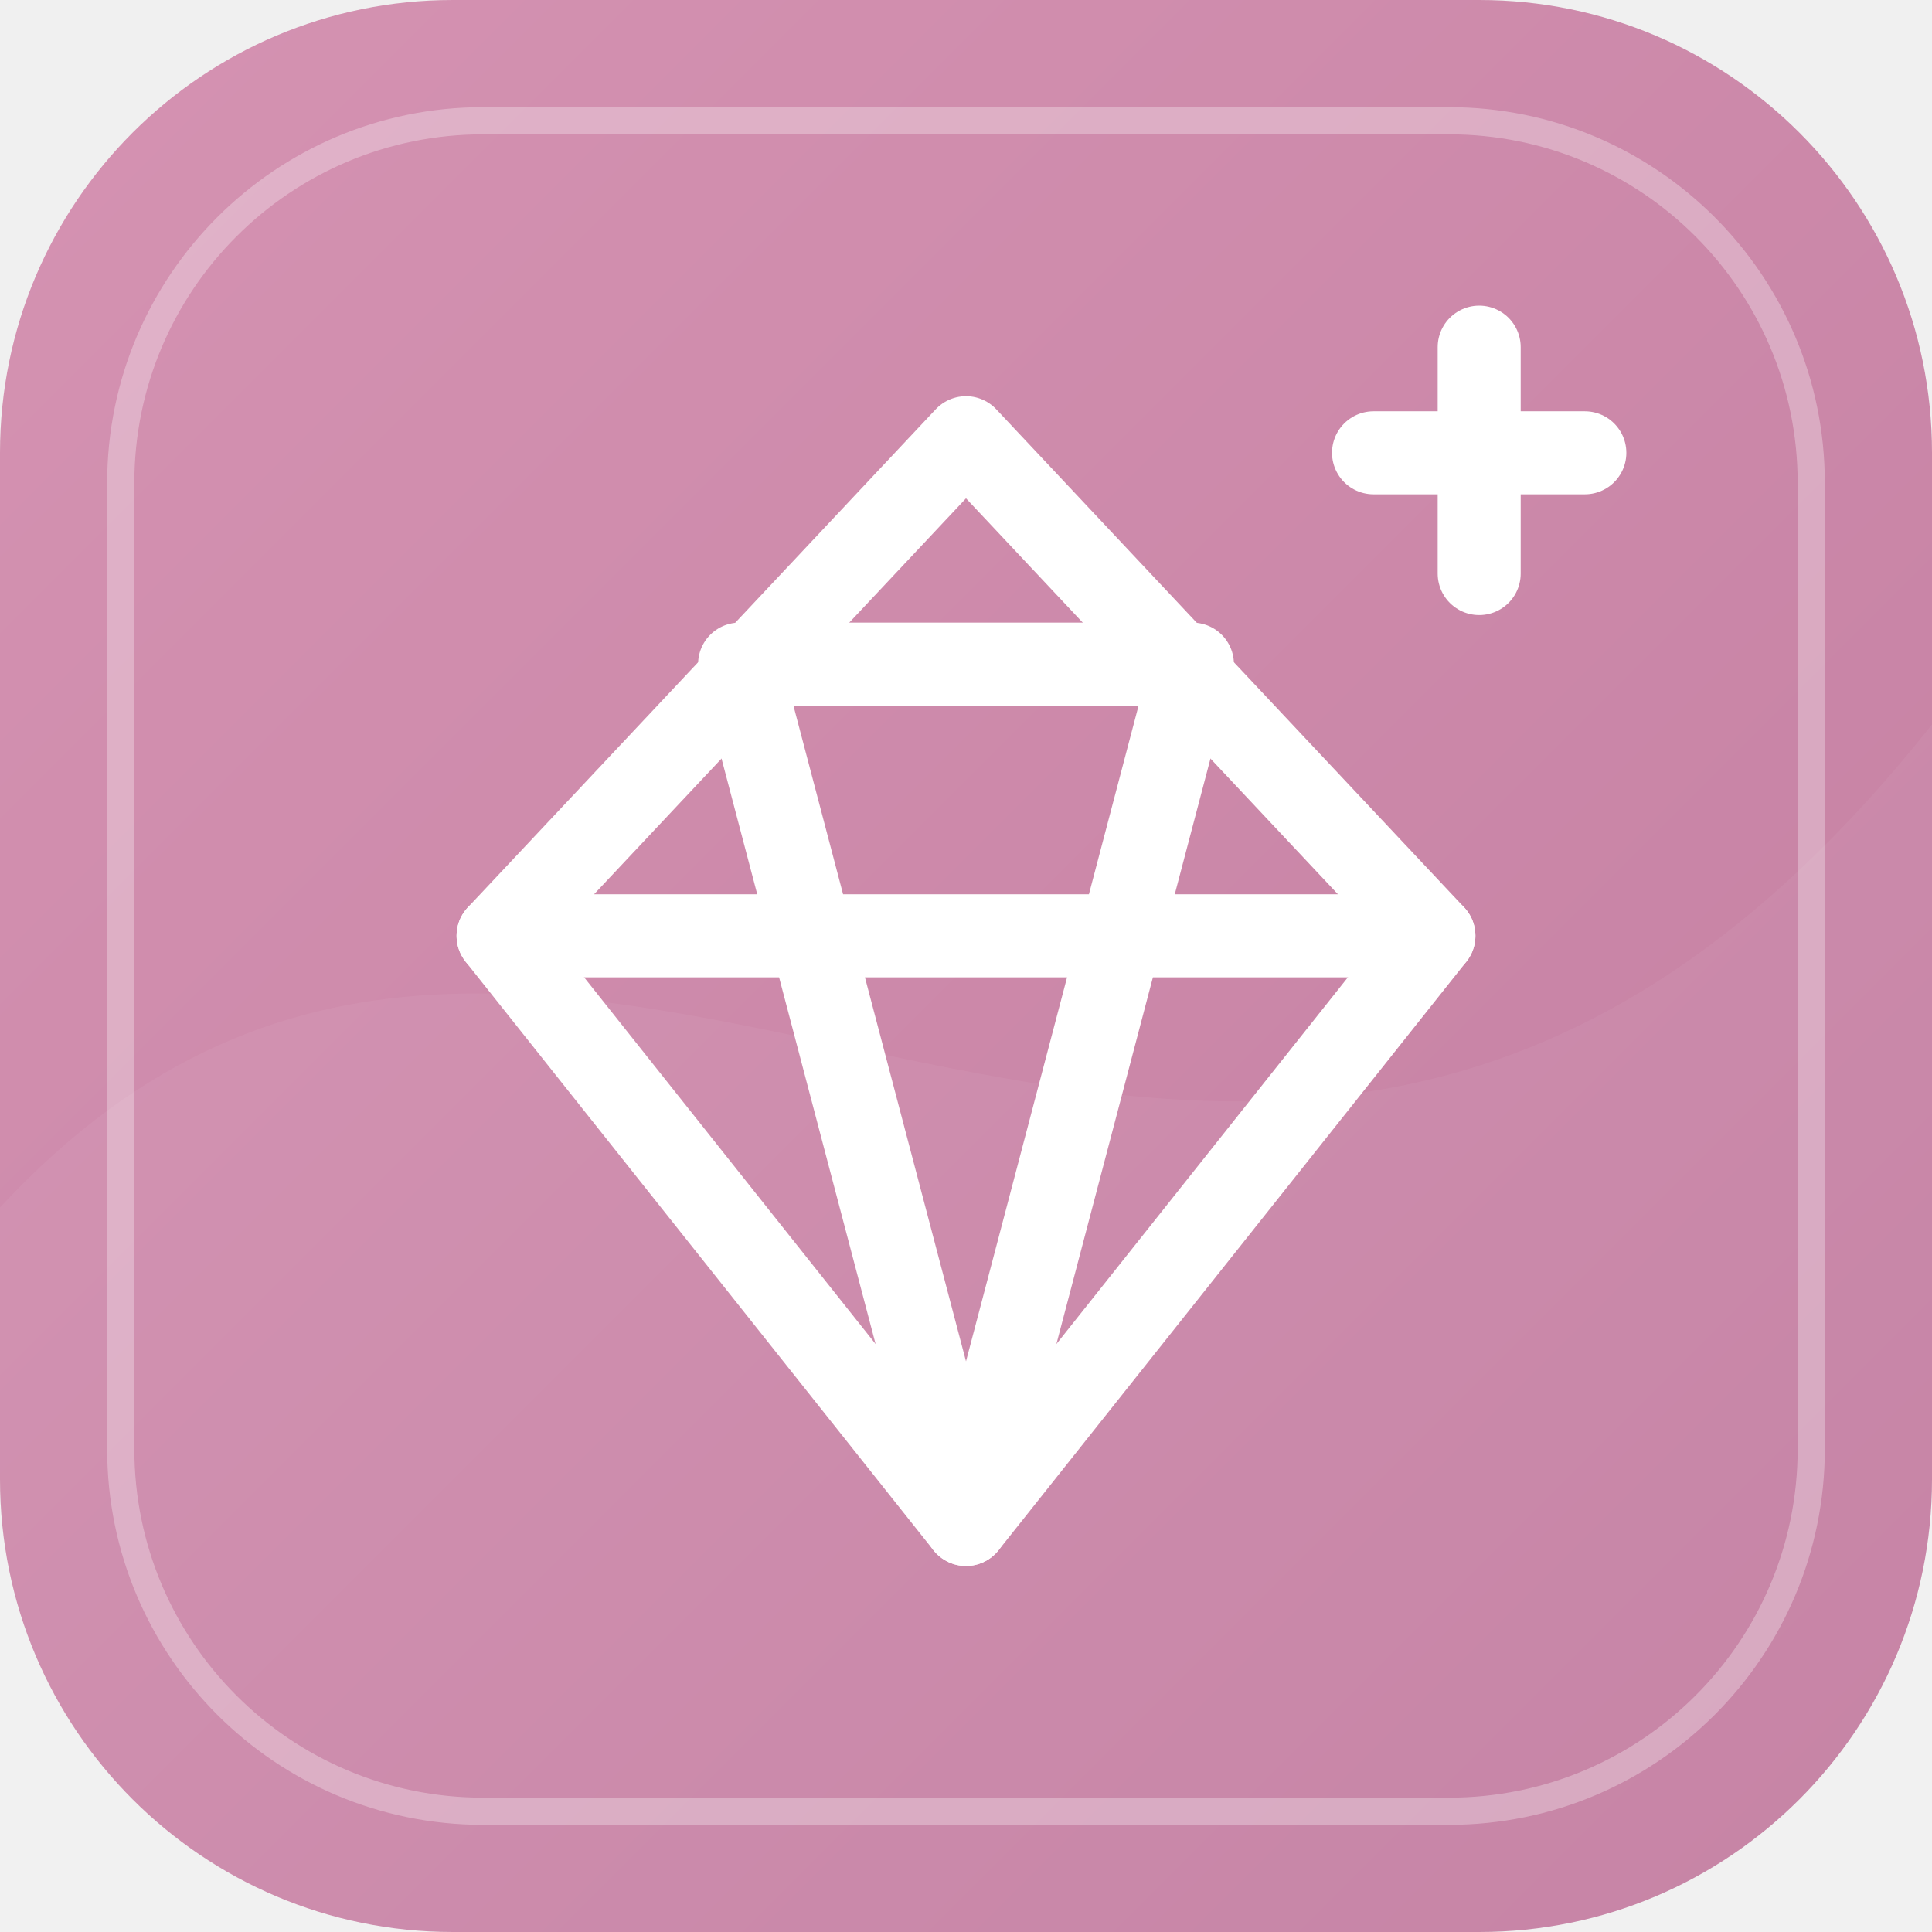
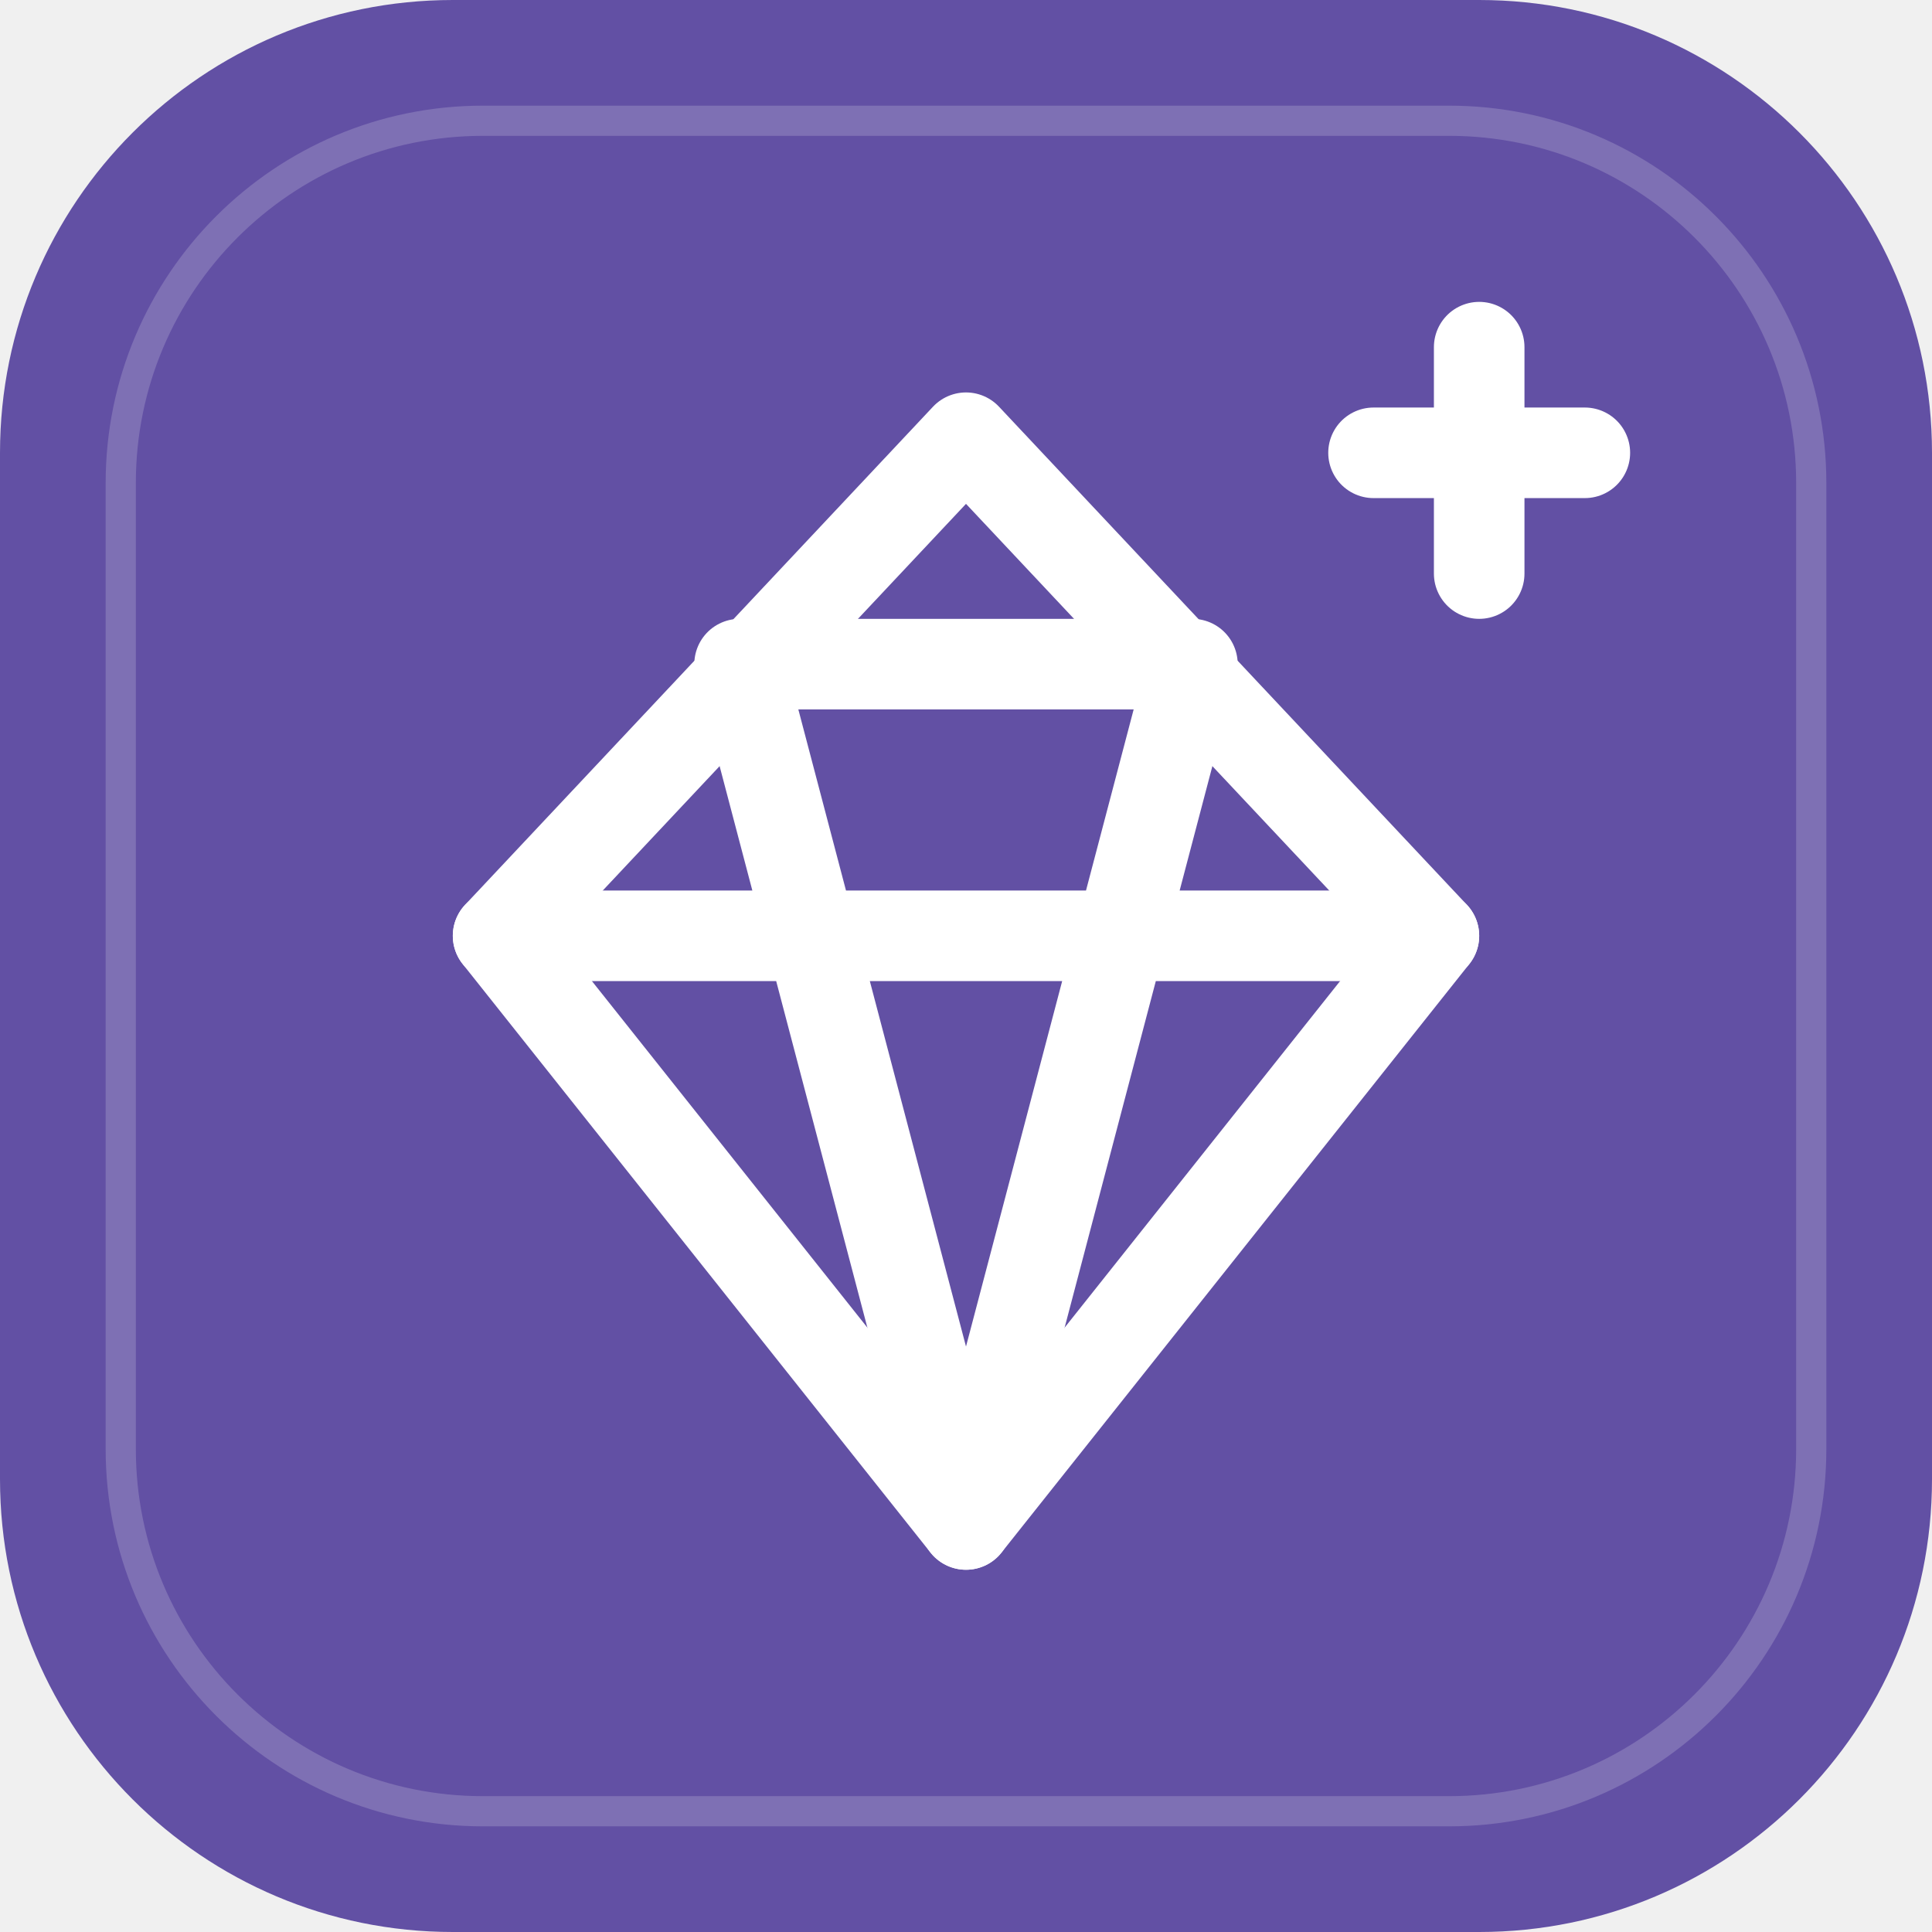
<svg xmlns="http://www.w3.org/2000/svg" width="128" height="128" viewBox="0 0 128 128">
-   <defs>
-     <linearGradient id="tile" x1="0%" y1="0%" x2="100%" y2="100%">
-       <stop offset="0%" stop-color="#D593B2" />
-       <stop offset="100%" stop-color="#C37EA1" />
-     </linearGradient>
-   </defs>
-   <rect width="128" height="128" rx="30" fill="url(#tile)" />
-   <path d="M0 80C38 39 82 106 128 48V128H0Z" fill="#fff" opacity=".045" />
-   <rect x="8" y="8" width="112" height="112" rx="24" fill="none" stroke="#fff" stroke-opacity=".3" stroke-width="1.8" />
-   <g fill="none" stroke="#fff" stroke-width="5.5" stroke-linecap="round" stroke-linejoin="round">
+   <rect width="128" height="128" rx="30" fill="#6250A4" />
+   <rect x="8" y="8" width="112" height="112" rx="24" fill="none" stroke="#fff" stroke-opacity=".18" stroke-width="2" />
+   <g fill="none" stroke="#fff" stroke-width="6" stroke-linecap="round" stroke-linejoin="round">
    <path d="m64 29 31 33-31 39-31-39Z" />
    <path d="M33 62h62M49 44h30M49 44 64 101 79 44" />
    <path d="M98 23v15M91 30h14" />
  </g>
</svg>
